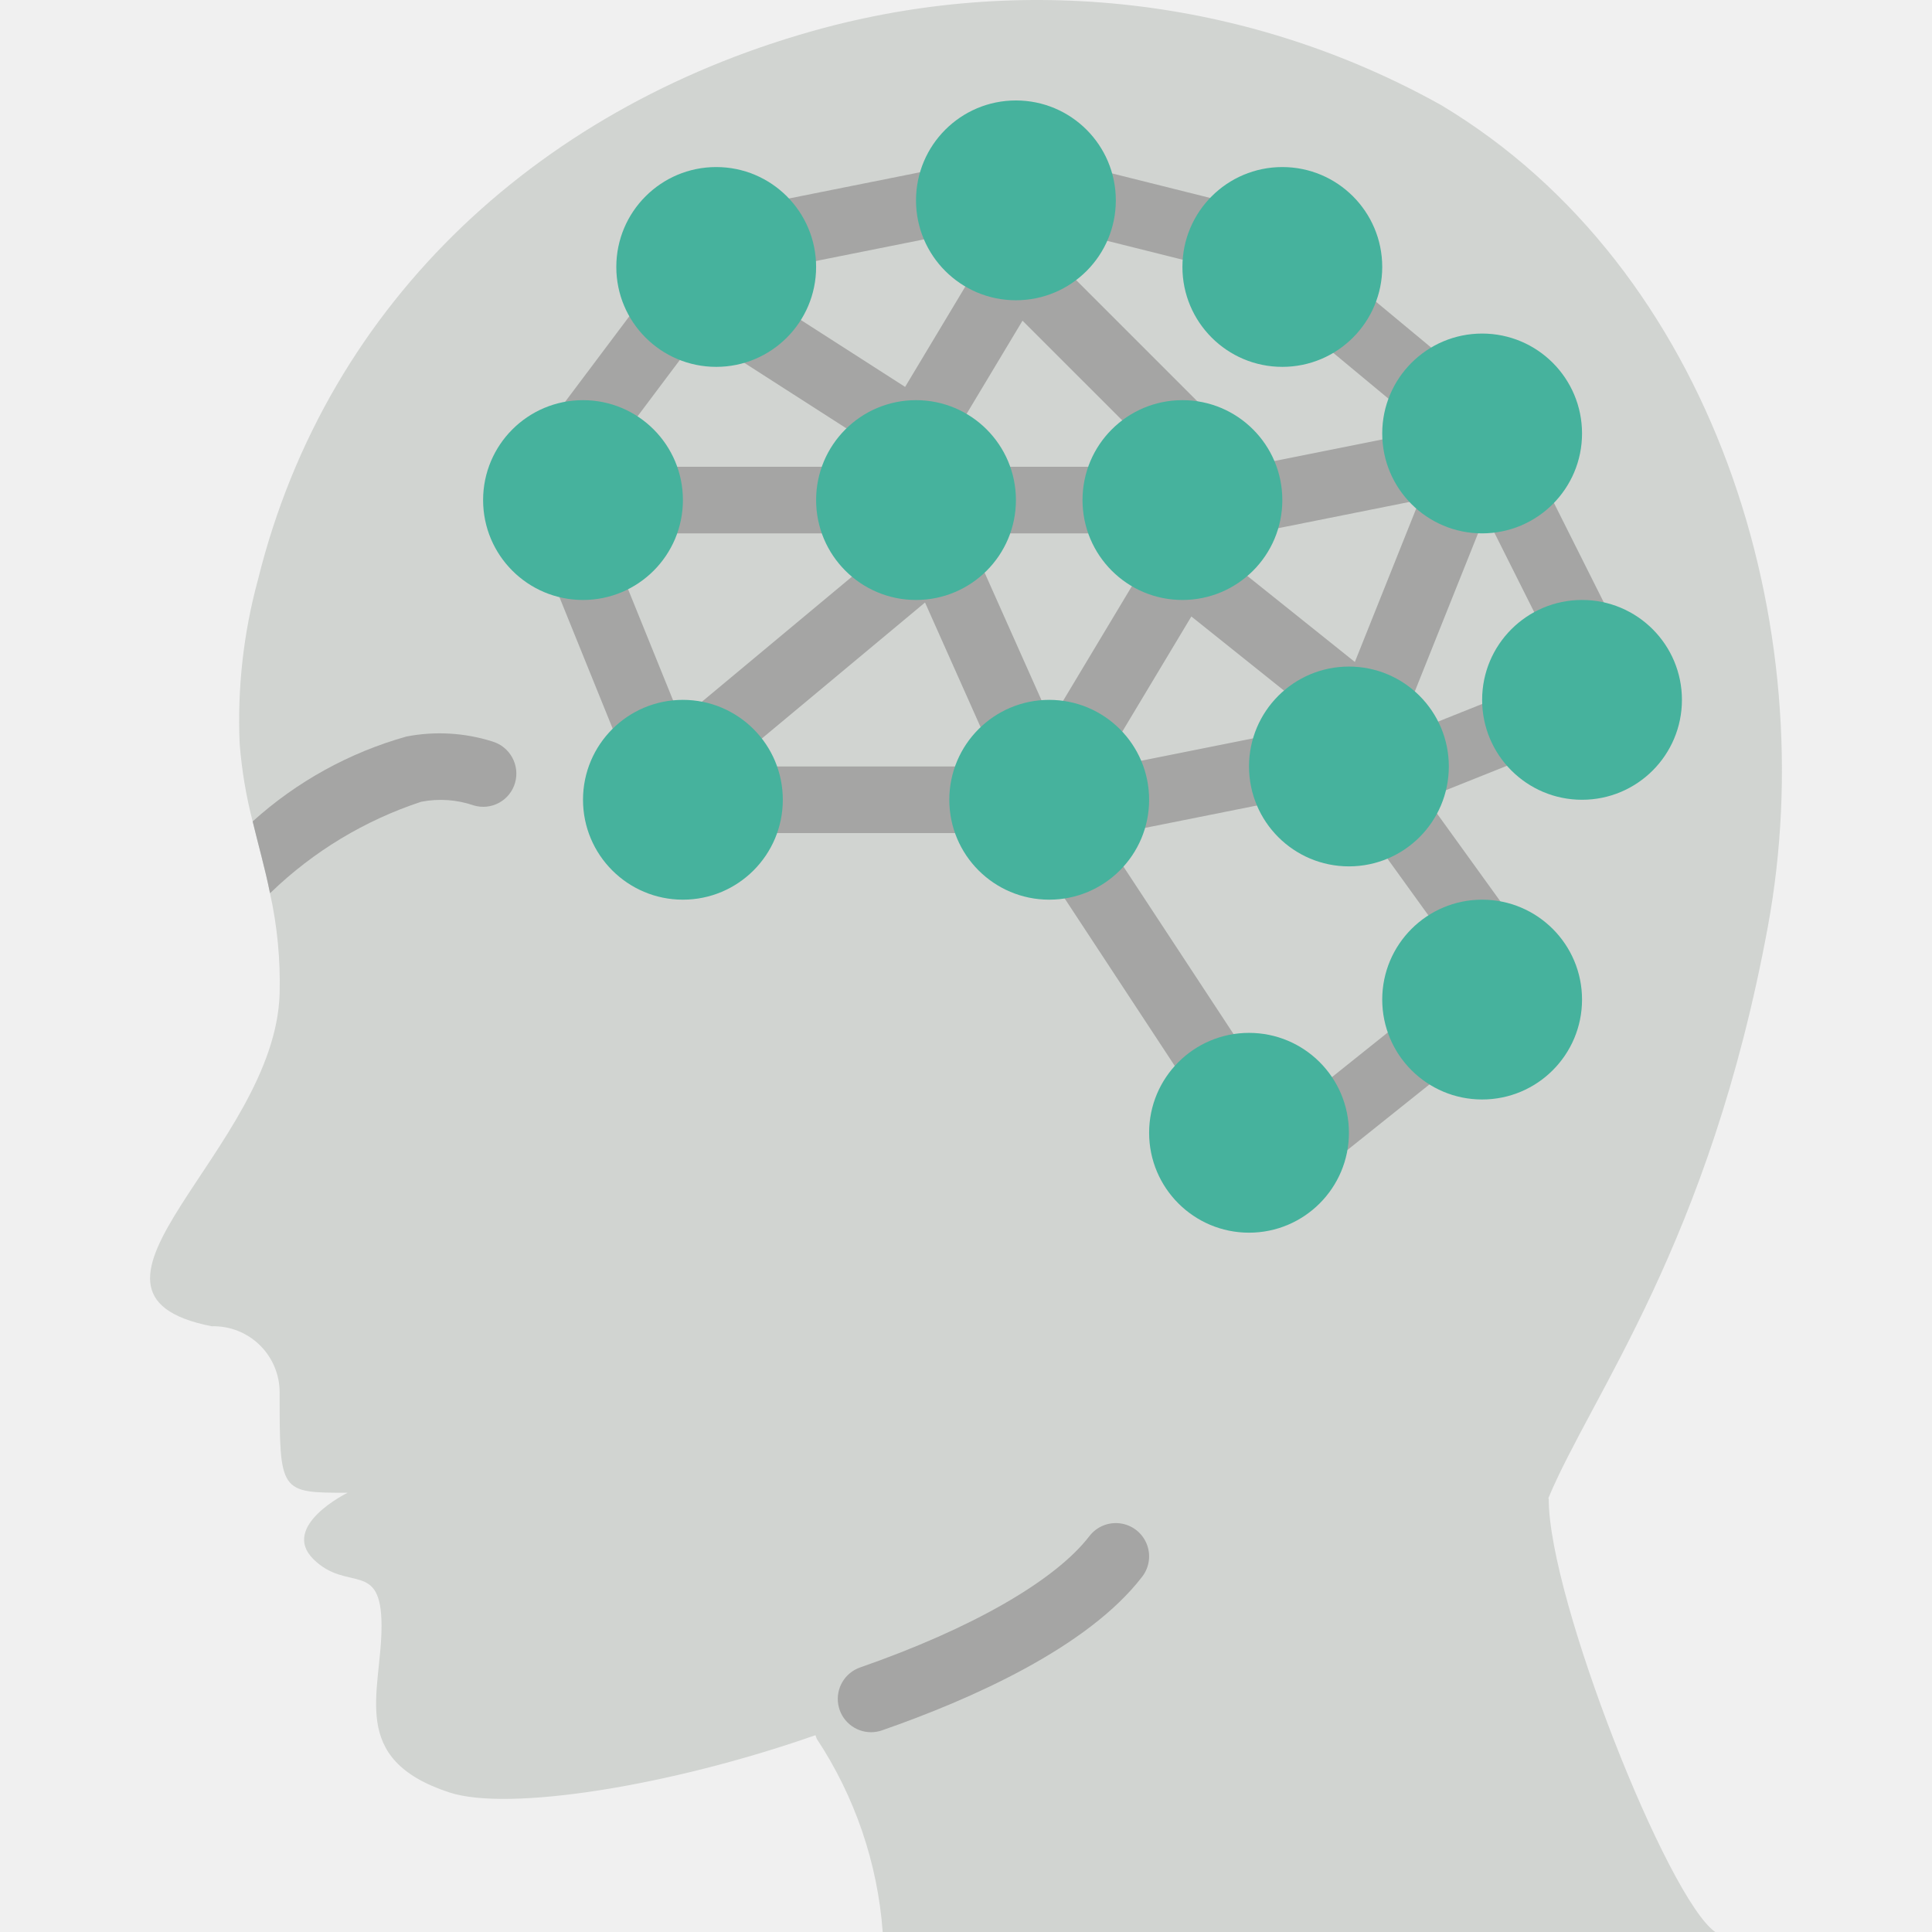
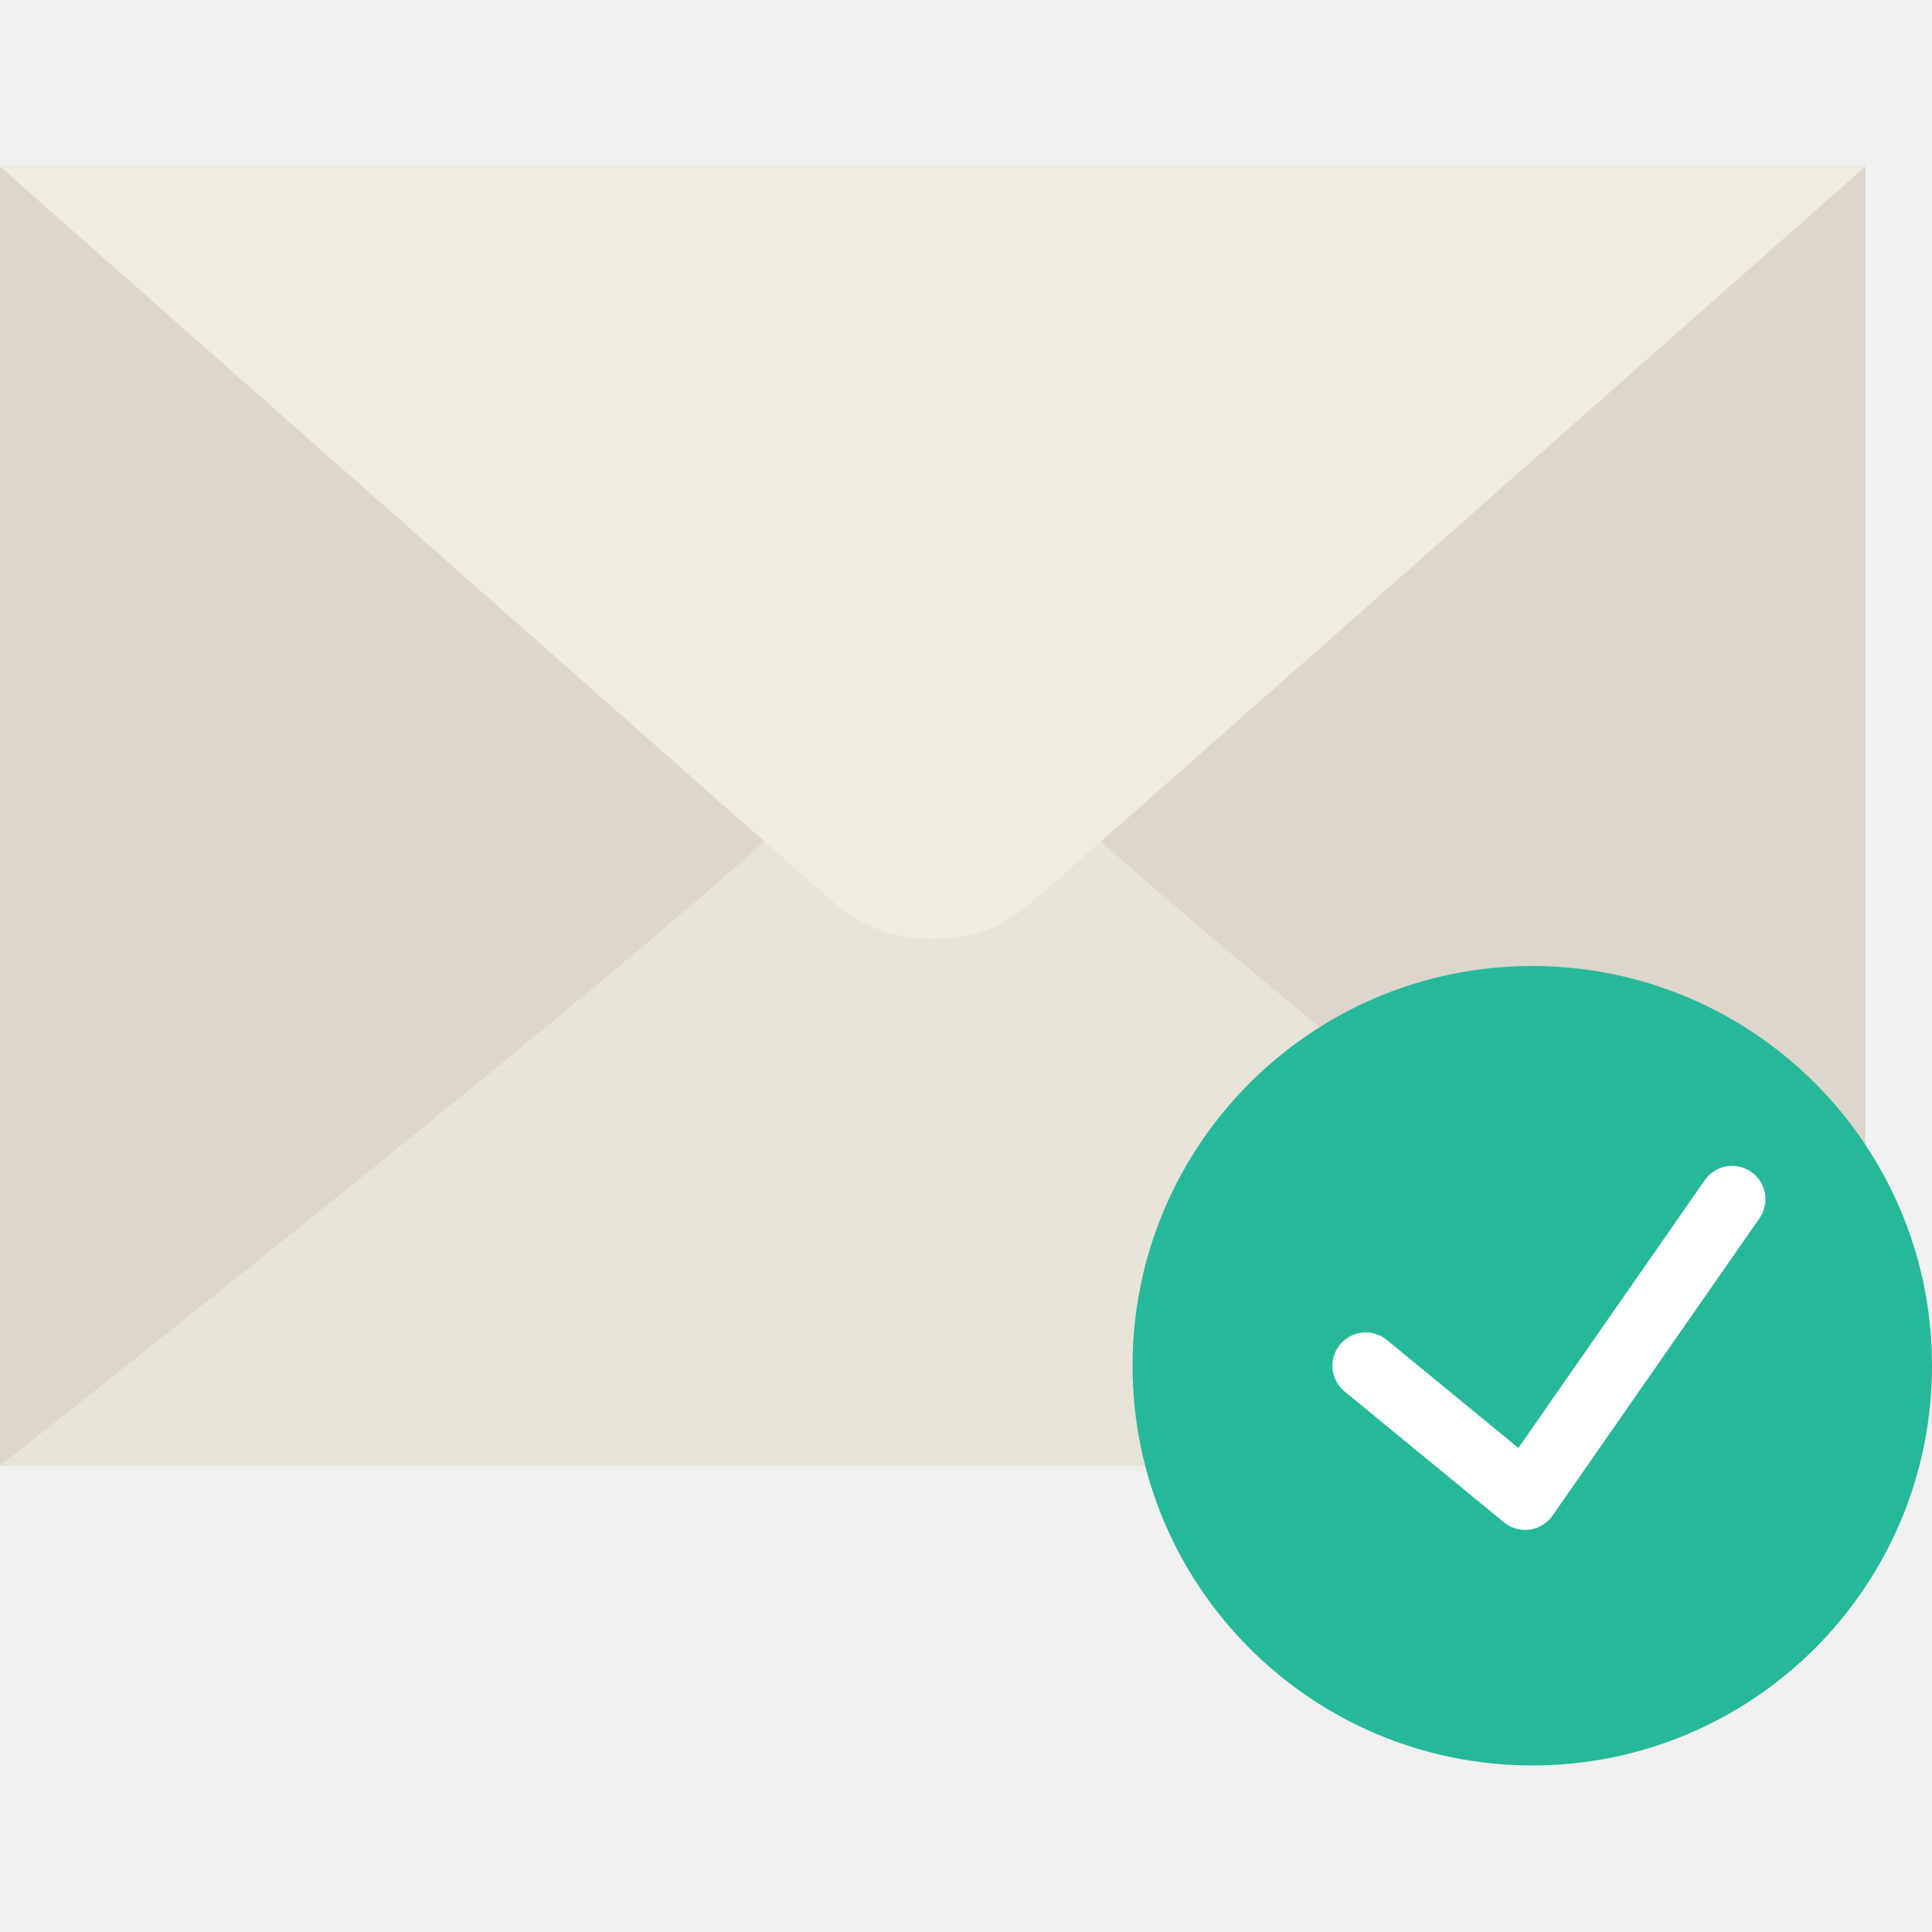
- <svg xmlns="http://www.w3.org/2000/svg" version="1.1" id="Capa_1" x="0px" y="0px" viewBox="0 0 512.146 512.146" style="enable-background:new 0 0 512.146 512.146;" xml:space="preserve">
-   <g transform="translate(-1 -1)">
-     <path style="fill:#D1D4D1;" d="M469.633,246.641c-15.448,83.862-46.698,123.939-58.175,151.481l0.088,0.265   c0,26.483,31.515,105.931,44.138,114.759h-220.69c-1.351-18.281-7.369-35.909-17.479-51.2l-0.353-0.971   c-38.488,13.506-81.39,20.303-97.015,15.183c-27.013-8.828-18.008-26.483-18.008-44.138s-9.004-8.828-18.008-17.655   c-9.004-8.828,9.004-17.655,9.004-17.655c-18.008,0-18.008,0-18.008-26.483c0.035-4.755-1.862-9.32-5.258-12.649   c-3.395-3.329-7.997-5.136-12.751-5.006c-44.932-8.828,16.949-46.875,18.008-88.276c0.229-8.928-0.631-17.851-2.561-26.571   c-1.324-6.621-3.09-12.712-4.589-18.979c-1.748-6.742-2.9-13.625-3.444-20.568c-0.643-14.671,0.994-29.352,4.855-43.52   C87.84,80.065,145.571,28.158,219.458,8.385c55.117-14.661,113.775-7.317,163.576,20.48   C455.42,72.208,484.374,166.752,469.633,246.641z" />
+ <svg xmlns="http://www.w3.org/2000/svg" version="1.1" id="Capa_1" x="0px" y="0px" viewBox="0 0 58 58" style="enable-background:new 0 0 58 58;" xml:space="preserve">
+   <g>
    <g>
-       <path style="fill:#A5A5A4;" d="M231.909,460.185c-4.307-0.002-7.984-3.111-8.702-7.357c-0.719-4.246,1.731-8.392,5.797-9.811    c29.534-10.284,51.681-22.974,60.784-34.819c1.92-2.501,5.029-3.787,8.155-3.375c3.126,0.413,5.794,2.462,7,5.375    c1.206,2.913,0.766,6.249-1.155,8.75c-14.491,18.866-45.509,32.569-68.974,40.741    C233.881,460.017,232.898,460.184,231.909,460.185z" />
-       <path style="fill:#A5A5A4;" d="M137.539,208.506c-0.643,2.256-2.163,4.16-4.219,5.288c-2.057,1.128-4.479,1.385-6.727,0.715    c-4.482-1.548-9.294-1.883-13.948-0.971c-14.906,4.912-28.514,13.119-39.812,24.011c-0.088,0.088-0.177,0.177-0.265,0.177    c-1.324-6.621-3.09-12.712-4.589-18.979c11.674-10.552,25.633-18.257,40.783-22.51c7.584-1.464,15.413-1.008,22.776,1.324    C136.196,198.95,138.872,203.83,137.539,208.506z" />
-       <path style="fill:#A5A5A4;" d="M374.616,270.112l-30.371,24.276c-2.485,1.961-3.729,5.103-3.26,8.234    c0.468,3.131,2.577,5.771,5.527,6.919c2.95,1.149,6.289,0.63,8.751-1.36l30.371-24.276c2.485-1.961,3.729-5.103,3.26-8.234    c-0.468-3.131-2.577-5.771-5.527-6.919C380.417,267.603,377.078,268.122,374.616,270.112z" />
-       <path style="fill:#A5A5A4;" d="M428.262,164.913l-18.629-37.164c-2.188-4.353-7.487-6.113-11.845-3.935    c-1.43,0.764-2.615,1.919-3.416,3.329c-2.026-3.149-5.954-4.489-9.483-3.234c0.018-0.303,0.019-0.606,0.002-0.909    c-0.454-2.298-1.805-4.321-3.755-5.62c-1.95-1.299-4.337-1.768-6.633-1.302l-44.138,8.828c-4.447,0.892-7.494,5.008-7.049,9.522    c0.445,4.514,4.238,7.955,8.774,7.961c0.585-0.001,1.168-0.058,1.741-0.172l43.507-8.702l-17.184,42.964l-40.193-32.155    c-1.989-1.592-4.569-2.248-7.077-1.797s-4.699,1.962-6.01,4.146l-26.483,44.138c-0.279,0.572-0.493,1.173-0.637,1.793    L259.03,146.12c-0.952-2.139-2.716-3.811-4.902-4.649c-2.186-0.838-4.616-0.772-6.753,0.184c-0.563,0.31-1.089,0.684-1.567,1.113    c-2.667-0.691-5.503-0.072-7.64,1.667l-52.966,44.138c-1.546,1.33-2.574,3.162-2.903,5.175L163.728,147.9    c-1.831-4.518-6.978-6.697-11.496-4.866c-4.518,1.831-6.697,6.978-4.866,11.496l18.629,45.992c0.875,2.172,2.578,3.907,4.735,4.82    s4.588,0.93,6.757,0.046c2.841-1.186,4.843-3.787,5.261-6.837c0.306,0.884,0.753,1.713,1.325,2.453    c3.124,3.746,8.692,4.252,12.44,1.129l49.699-41.416l17.714,39.731c0.949,2.141,2.713,3.816,4.9,4.654    c2.187,0.838,4.618,0.77,6.755-0.189c2.293-1.039,4.023-3.02,4.743-5.432c0.697,1.408,1.766,2.598,3.093,3.44    c4.18,2.509,9.603,1.154,12.112-3.026l21.284-35.478l36.25,28.999c2.053,1.615,4.724,2.219,7.273,1.645    c0.464,0.381,0.968,0.711,1.503,0.984c2.174,0.872,4.606,0.843,6.759-0.08c2.153-0.923,3.85-2.666,4.716-4.842l21.455-53.642    l17.718,35.344c1.408,2.828,4.22,4.688,7.374,4.876c3.154,0.188,6.167-1.323,7.902-3.964    C429.497,171.099,429.688,167.733,428.262,164.913L428.262,164.913z" />
-       <path style="fill:#A5A5A4;" d="M294.366,223.961c-2.678-4.076-8.153-5.208-12.228-2.53s-5.208,8.153-2.53,12.229l37.259,56.672    c2.678,4.076,8.153,5.208,12.229,2.53c4.075-2.678,5.208-8.153,2.53-12.228L294.366,223.961z" />
-       <path style="fill:#A5A5A4;" d="M400.771,184.862l-27.81,11.121c-4.527,1.81-6.731,6.946-4.922,11.474    c0.145,0.28,0.305,0.552,0.481,0.814c-0.945,0.247-1.842,0.653-2.653,1.199c-1.899,1.369-3.176,3.438-3.55,5.749    c-0.373,2.311,0.187,4.676,1.558,6.574l22.862,31.69c1.845,2.556,4.913,3.934,8.05,3.615c3.136-0.32,5.864-2.288,7.155-5.164    c1.291-2.876,0.95-6.222-0.894-8.778l-22.121-30.662c0.194-0.063,0.394-0.037,0.586-0.114l27.81-11.121    c4.524-1.812,6.724-6.946,4.916-11.471C410.43,185.262,405.298,183.058,400.771,184.862L400.771,184.862z" />
-       <path style="fill:#A5A5A4;" d="M285.823,62.676l35.31,8.828c4.717,1.147,9.475-1.73,10.651-6.44    c1.176-4.71-1.672-9.485-6.375-10.69l-35.31-8.828c-4.717-1.147-9.475,1.73-10.651,6.44    C278.272,56.697,281.12,61.472,285.823,62.676z" />
-       <path style="fill:#A5A5A4;" d="M208.503,71.767c0.585-0.001,1.168-0.058,1.741-0.172l44.138-8.828    c3.1-0.611,5.637-2.833,6.652-5.825s0.353-6.299-1.736-8.67c-2.089-2.371-5.285-3.445-8.382-2.815l-44.138,8.828    c-4.447,0.892-7.494,5.008-7.049,9.522C200.176,68.319,203.968,71.761,208.503,71.767z" />
-       <path style="fill:#A5A5A4;" d="M155.538,124.732c2.78,0.005,5.4-1.302,7.069-3.526l23.397-31.16    c1.906-2.522,2.318-5.87,1.081-8.779c-1.237-2.909-3.935-4.935-7.073-5.311c-3.138-0.377-6.239,0.953-8.129,3.487l-23.396,31.159    c-2.008,2.673-2.333,6.252-0.84,9.244C149.139,122.838,152.194,124.73,155.538,124.732z" />
-       <path style="fill:#A5A5A4;" d="M261.478,204.181h-61.793c-4.875,0-8.828,3.952-8.828,8.828s3.952,8.828,8.828,8.828h61.793    c4.875,0,8.828-3.952,8.828-8.828S266.353,204.181,261.478,204.181z" />
-       <path style="fill:#A5A5A4;" d="M374.745,111.4c2.427,2.014,5.744,2.581,8.702,1.486c2.958-1.095,5.107-3.684,5.638-6.793    c0.531-3.109-0.637-6.265-3.064-8.279l-25.948-21.543c-2.427-2.014-5.744-2.581-8.702-1.486c-2.958,1.095-5.107,3.684-5.638,6.793    c-0.531,3.109,0.637,6.265,3.064,8.279L374.745,111.4z" />
-       <path style="fill:#A5A5A4;" d="M173.202,124.732c-4.875,0-8.828,3.952-8.828,8.828c0,4.875,3.952,8.828,8.828,8.828h52.966    c4.875,0,8.828-3.952,8.828-8.828c0-4.875-3.952-8.828-8.828-8.828H173.202z" />
-       <path style="fill:#A5A5A4;" d="M261.478,124.732c-4.875,0-8.828,3.952-8.828,8.828c0,4.875,3.952,8.828,8.828,8.828h35.31    c4.875,0,8.828-3.952,8.828-8.828c0-4.875-3.952-8.828-8.828-8.828H261.478z" />
-       <path style="fill:#A5A5A4;" d="M298.521,221.663l44.138-8.828c4.767-0.969,7.852-5.613,6.897-10.383    c-0.955-4.77-5.589-7.868-10.362-6.928l-44.138,8.828c-4.447,0.892-7.494,5.008-7.049,9.521c0.445,4.513,4.238,7.955,8.773,7.961    C297.364,221.835,297.947,221.777,298.521,221.663z" />
-       <path style="fill:#A5A5A4;" d="M194.478,94.732l44.578,28.604l0.144,0.066l0.079,0.072c0.446,0.239,0.912,0.438,1.392,0.595    c0.261,0.1,0.504,0.254,0.769,0.329c0.772,0.22,1.57,0.332,2.373,0.335c0.737-0.001,1.471-0.095,2.184-0.277    c0.238-0.061,0.456-0.185,0.689-0.265c0.467-0.142,0.921-0.323,1.358-0.54c0.259-0.164,0.508-0.341,0.749-0.531    c0.371-0.232,0.724-0.492,1.056-0.777c0.226-0.241,0.439-0.494,0.637-0.758c0.277-0.286,0.533-0.59,0.767-0.912l0.039-0.1    l0.099-0.124l20.664-34.444l36.147,36.142c2.223,2.264,5.49,3.16,8.556,2.348c3.067-0.812,5.462-3.207,6.274-6.274    c0.812-3.067-0.085-6.333-2.348-8.556l-44.138-44.138c-1.921-1.923-4.622-2.853-7.32-2.522c-2.698,0.332-5.093,1.889-6.491,4.22    l-21.802,36.337L204.012,79.87c-4.104-2.622-9.555-1.426-12.185,2.673S190.384,92.096,194.478,94.732L194.478,94.732z" />
+       <polygon style="fill:#DCD6CD;" points="0,5 0,44 28,44 56,44 56,5   " />
+       <path style="fill:#E8E3D9;" d="M30.965,27.107c-1.637,1.462-4.292,1.462-5.93,0l-2.087-1.843C16.419,31.091,0,44,0,44h21.607    h12.787H56c0,0-16.419-12.909-22.948-18.736L30.965,27.107z" />
+       <path style="fill:#EFEBDE;" d="M0,5l25.035,22.107c1.637,1.462,4.292,1.462,5.93,0L56,5H0z" />
    </g>
    <g>
-       <circle style="fill:#46B29D;" cx="270.305" cy="54.112" r="26.483" />
-       <circle style="fill:#46B29D;" cx="243.823" cy="133.56" r="26.483" />
-       <circle style="fill:#46B29D;" cx="314.443" cy="133.56" r="26.483" />
-       <circle style="fill:#46B29D;" cx="358.581" cy="204.181" r="26.483" />
-       <circle style="fill:#46B29D;" cx="190.857" cy="71.767" r="26.483" />
-       <circle style="fill:#46B29D;" cx="155.547" cy="133.56" r="26.483" />
-       <circle style="fill:#46B29D;" cx="182.03" cy="213.008" r="26.483" />
-       <circle style="fill:#46B29D;" cx="279.133" cy="213.008" r="26.483" />
-       <circle style="fill:#46B29D;" cx="420.374" cy="186.525" r="26.483" />
-       <circle style="fill:#46B29D;" cx="393.892" cy="115.905" r="26.483" />
-       <circle style="fill:#46B29D;" cx="340.926" cy="71.767" r="26.483" />
-       <circle style="fill:#46B29D;" cx="332.099" cy="301.284" r="26.483" />
-       <circle style="fill:#46B29D;" cx="393.892" cy="265.974" r="26.483" />
+       <circle style="fill:#26B999;" cx="46" cy="41" r="12" />
+       <path style="fill:#FFFFFF;" d="M52.571,35.179c-0.455-0.316-1.077-0.204-1.392,0.25l-5.596,8.04l-3.949-3.242    c-0.426-0.351-1.057-0.288-1.407,0.139c-0.351,0.427-0.289,1.057,0.139,1.407l4.786,3.929c0.18,0.147,0.404,0.227,0.634,0.227    c0.045,0,0.091-0.003,0.137-0.009c0.276-0.039,0.524-0.19,0.684-0.419l6.214-8.929C53.136,36.118,53.024,35.495,52.571,35.179z" />
    </g>
  </g>
  <g>
</g>
  <g>
</g>
  <g>
</g>
  <g>
</g>
  <g>
</g>
  <g>
</g>
  <g>
</g>
  <g>
</g>
  <g>
</g>
  <g>
</g>
  <g>
</g>
  <g>
</g>
  <g>
</g>
  <g>
</g>
  <g>
</g>
</svg>
